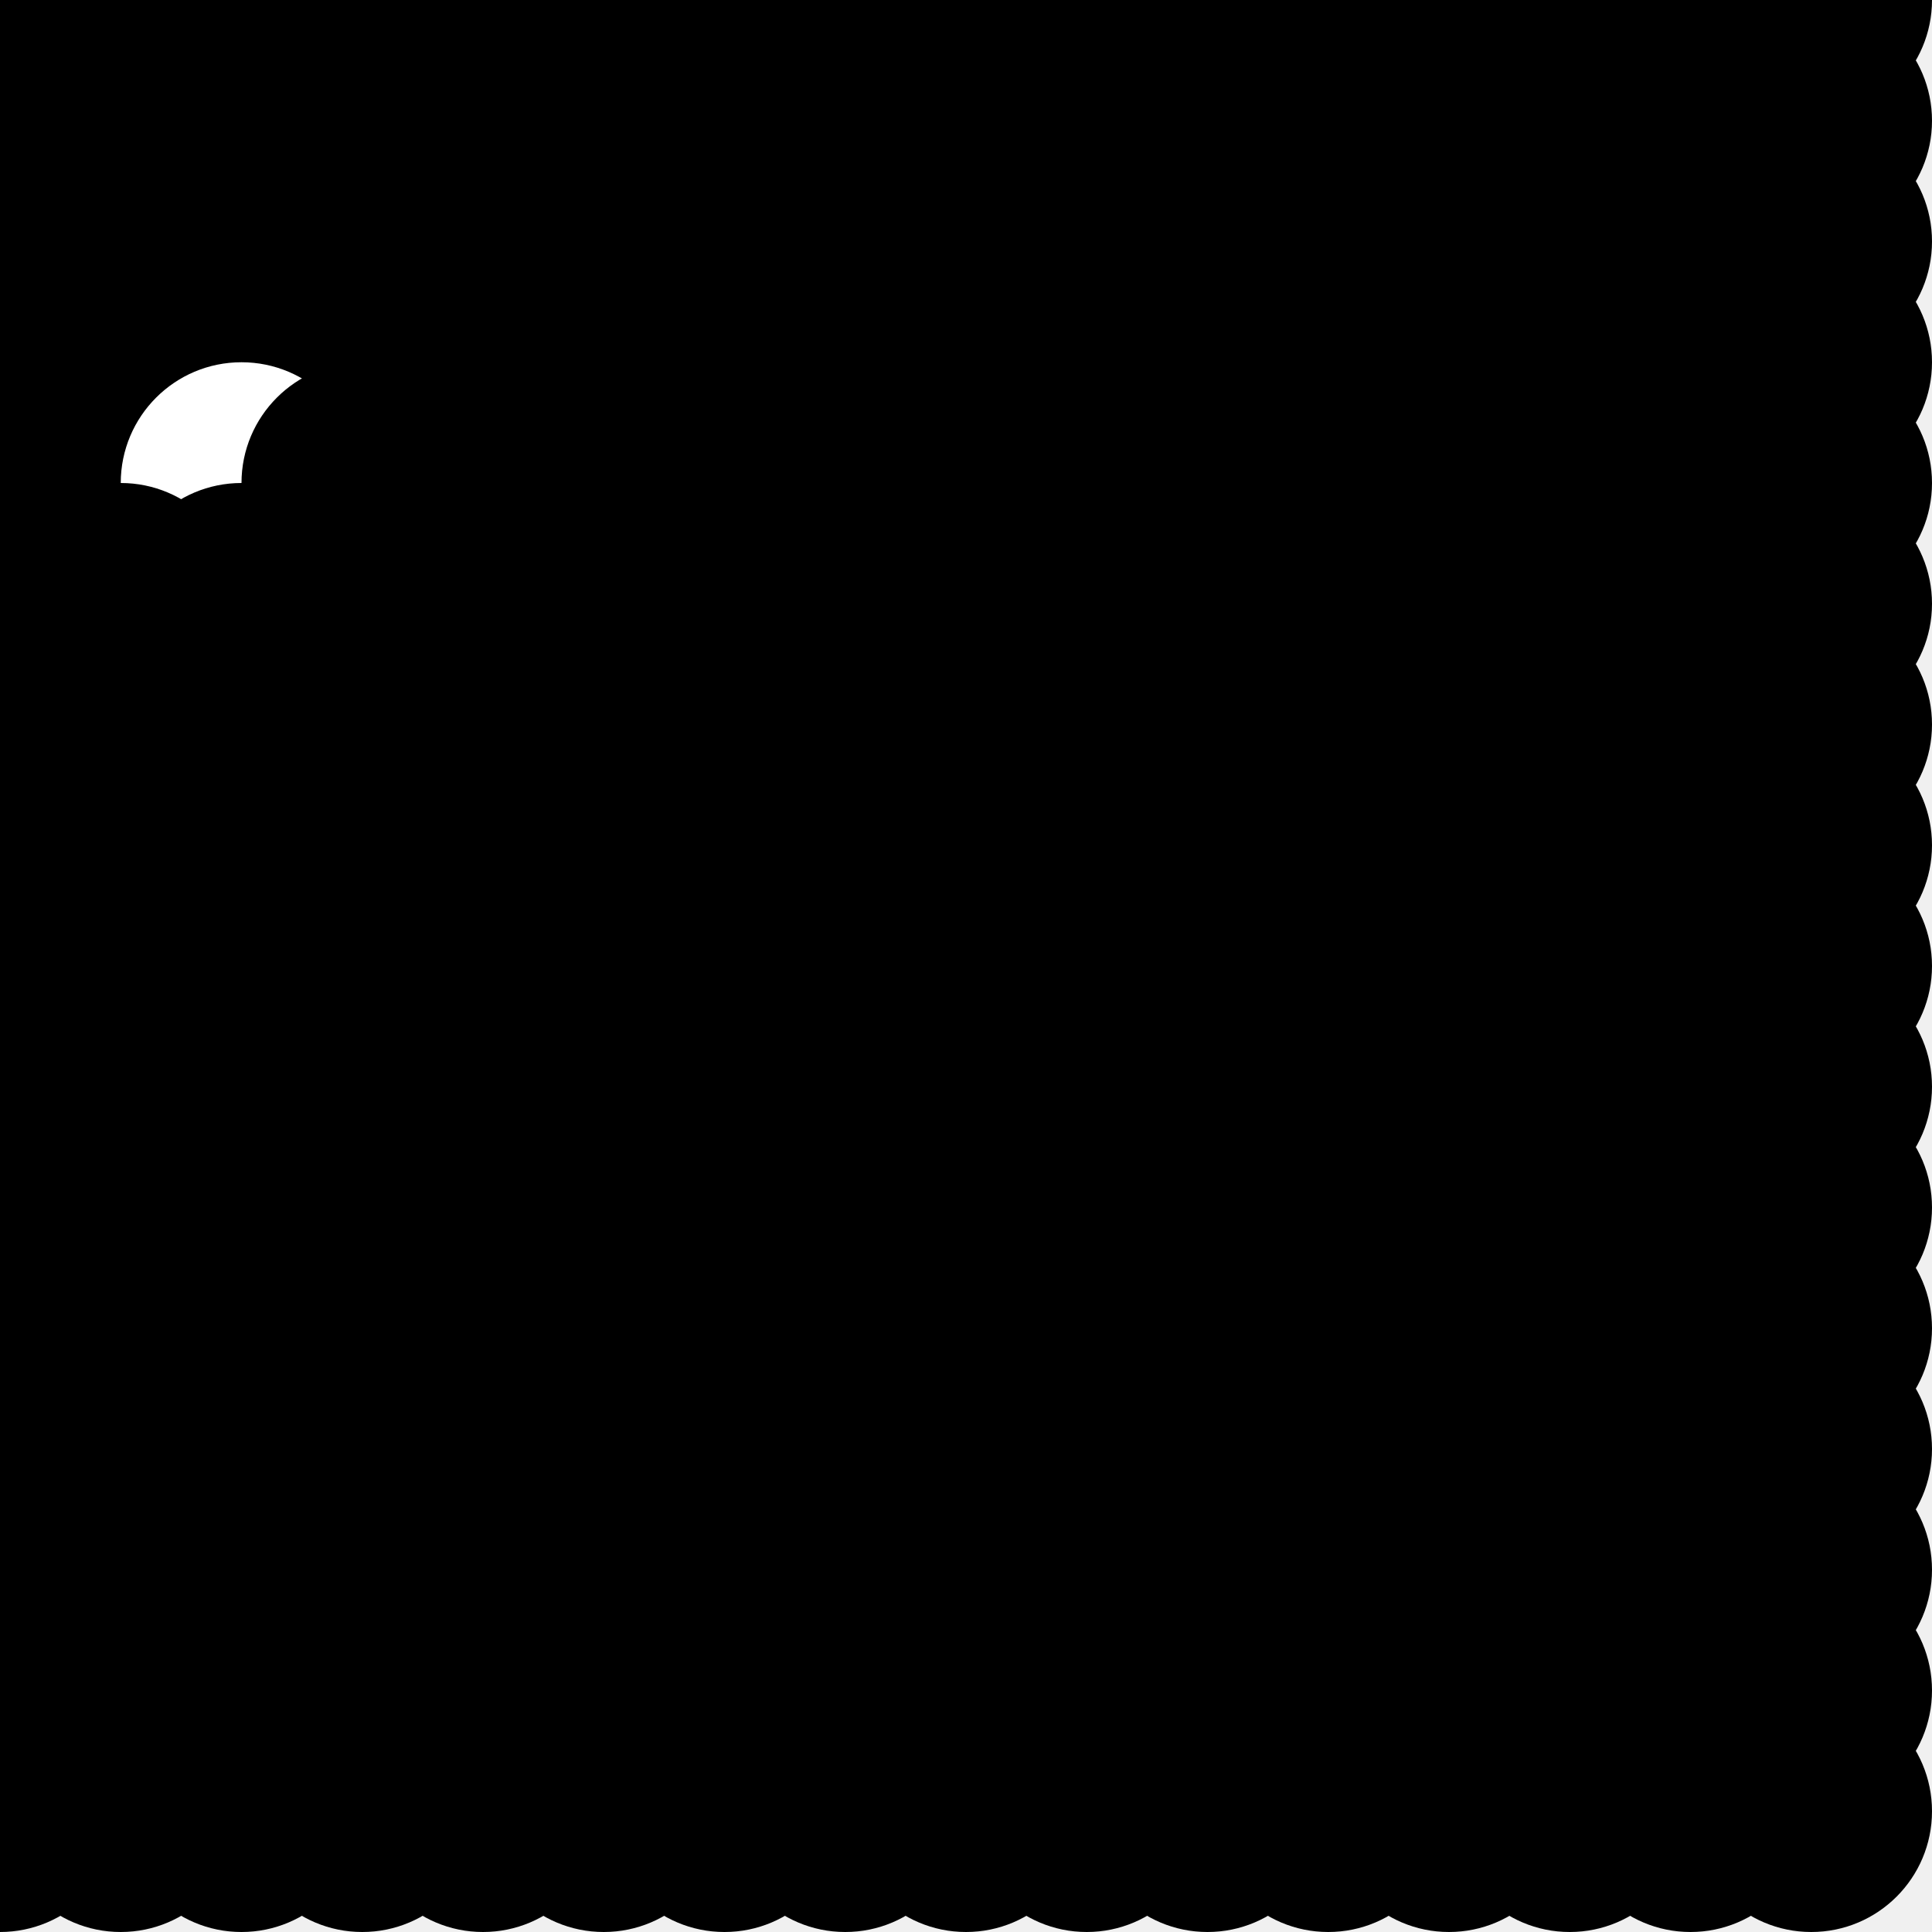
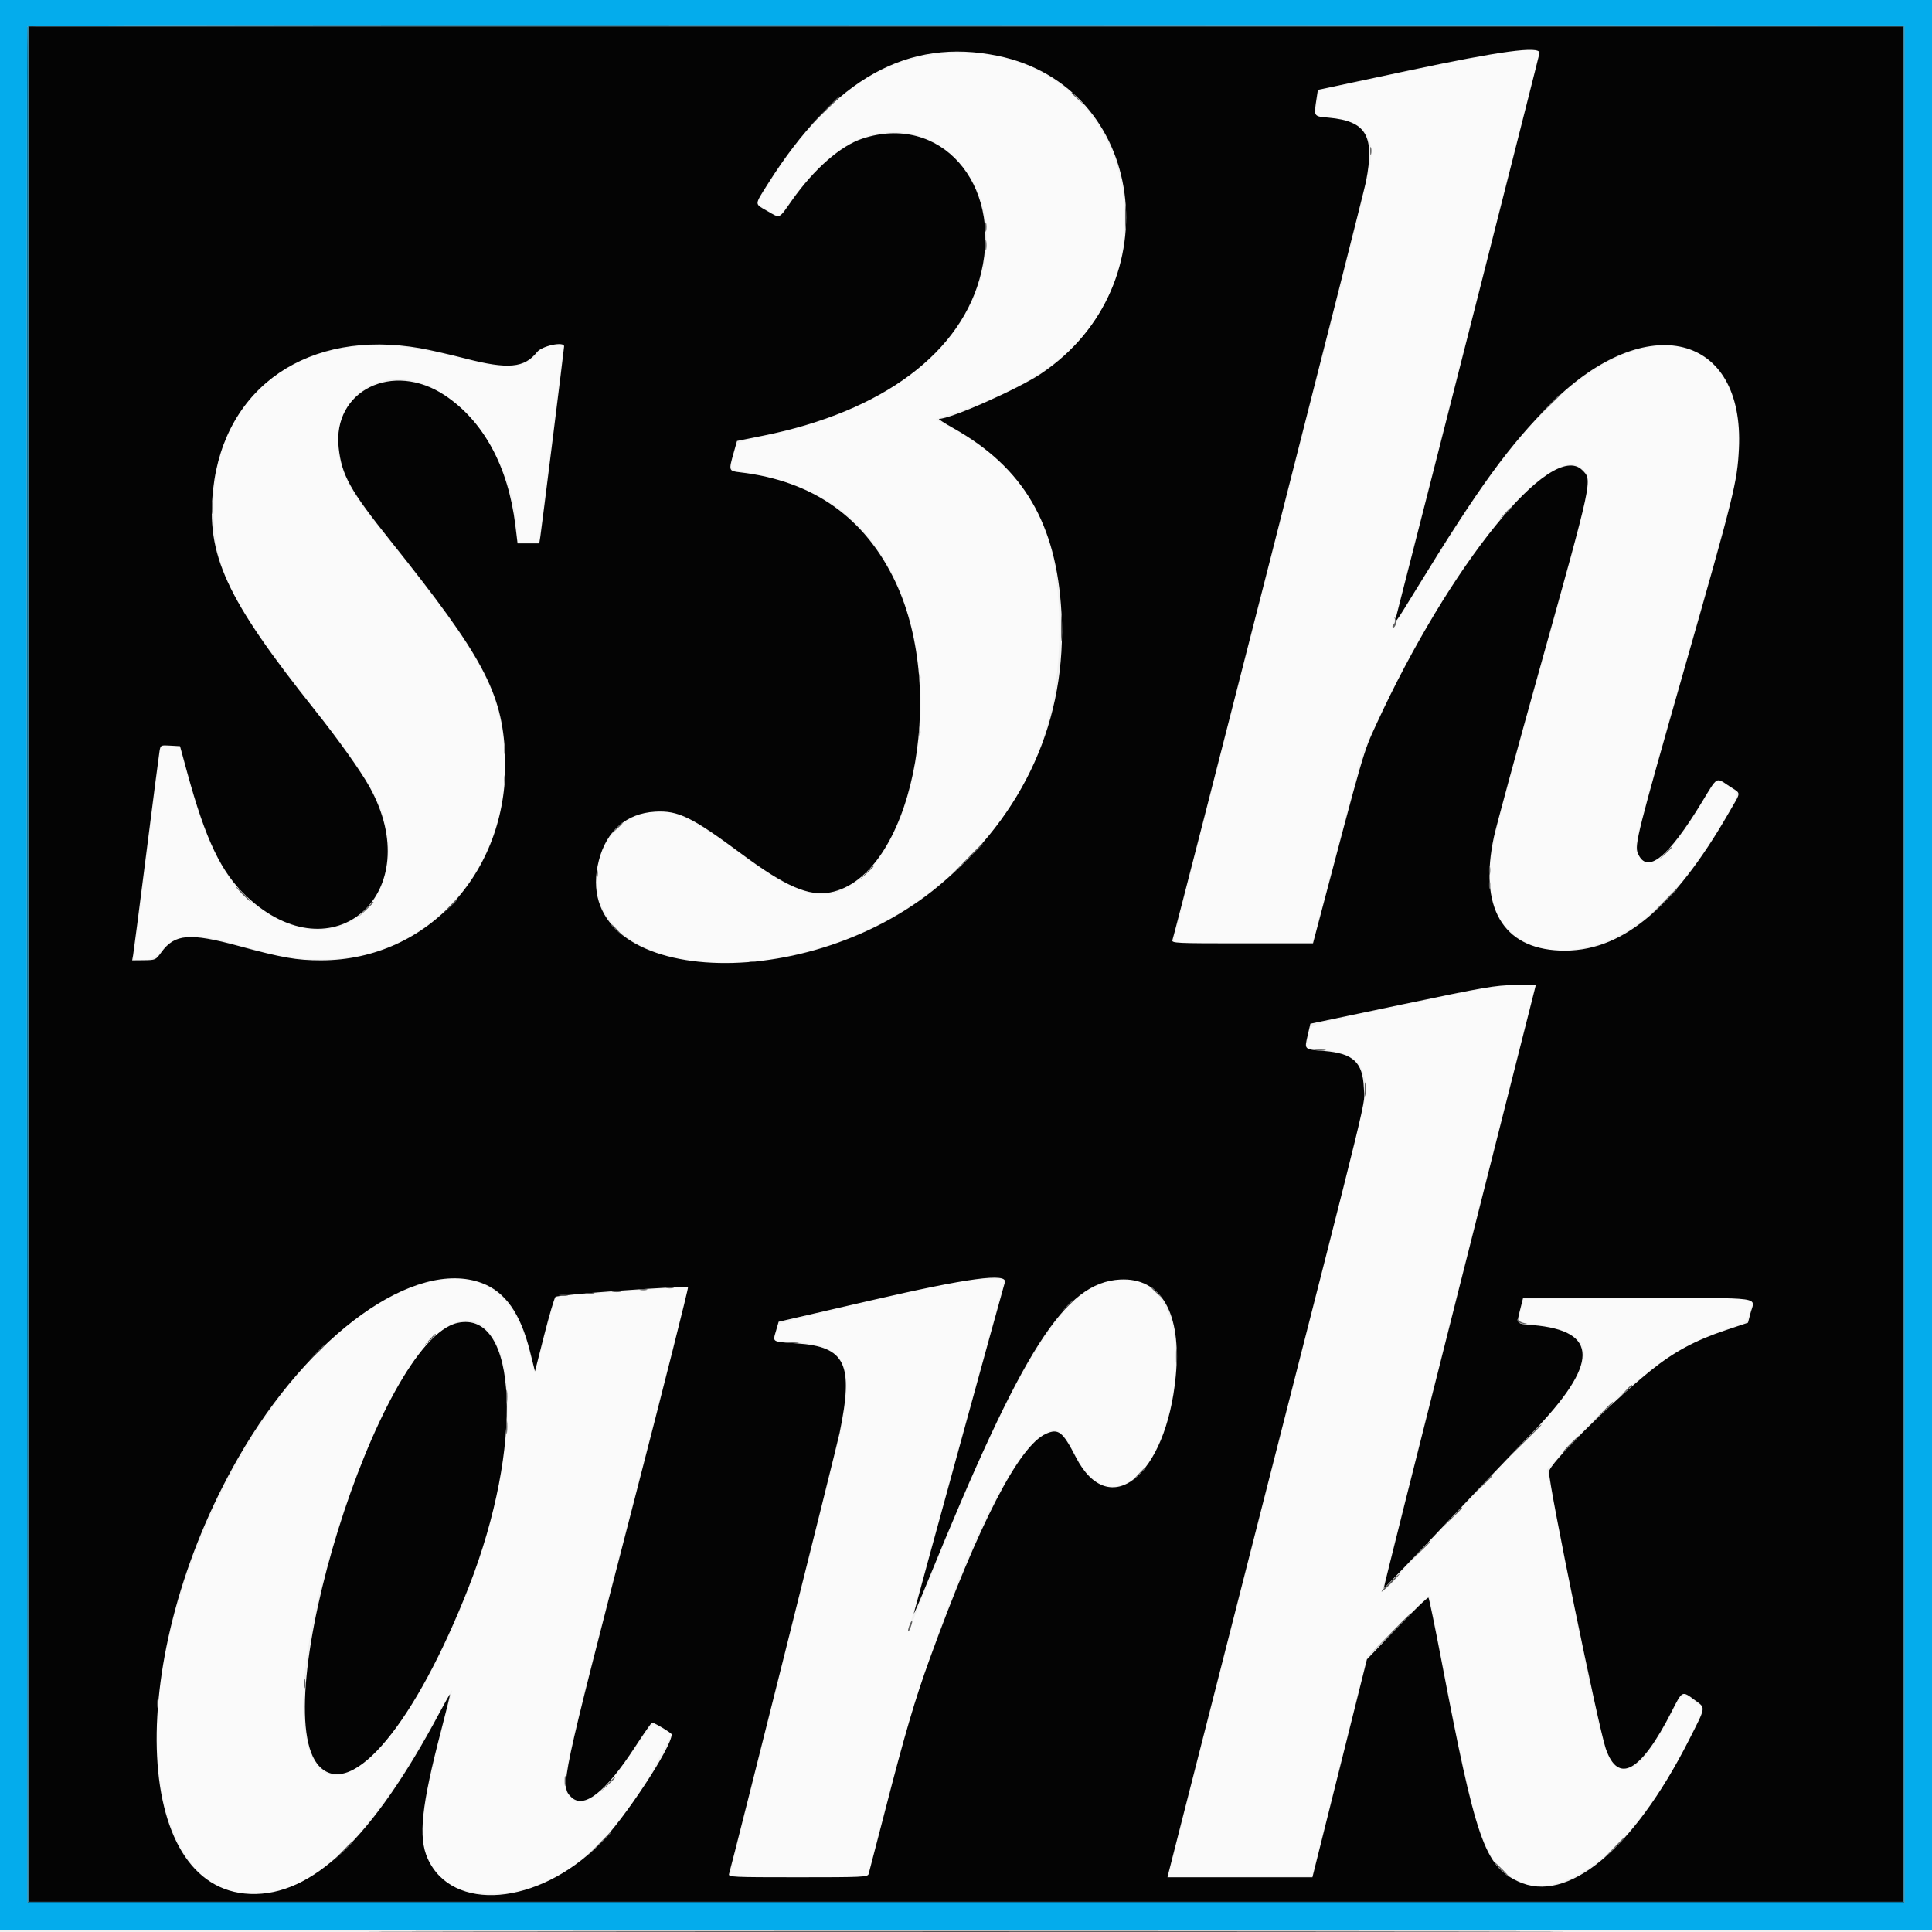
- <svg width="16" height="16">
-   <circle cx="0" cy="0" r="1" fill="srgba(0,56,77,1)" />
-   <circle cx="1" cy="0" r="1" fill="srgba(0,25,34,1)" />
-   <circle cx="2" cy="0" r="1" fill="srgba(1,32,43,1)" />
-   <circle cx="3" cy="0" r="1" fill="srgba(2,32,42,1)" />
-   <circle cx="4" cy="0" r="1" fill="srgba(2,32,42,1)" />
-   <circle cx="5" cy="0" r="1" fill="srgba(0,26,37,1)" />
-   <circle cx="6" cy="0" r="1" fill="srgba(15,44,54,1)" />
-   <circle cx="7" cy="0" r="1" fill="srgba(140,170,180,1)" />
-   <circle cx="8" cy="0" r="1" fill="srgba(121,150,161,1)" />
-   <circle cx="9" cy="0" r="1" fill="srgba(0,25,36,1)" />
-   <circle cx="10" cy="0" r="1" fill="srgba(1,31,42,1)" />
-   <circle cx="11" cy="0" r="1" fill="srgba(104,134,144,1)" />
-   <circle cx="12" cy="0" r="1" fill="srgba(106,135,146,1)" />
-   <circle cx="13" cy="0" r="1" fill="srgba(0,24,35,1)" />
-   <circle cx="14" cy="0" r="1" fill="srgba(2,27,36,1)" />
-   <circle cx="15" cy="0" r="1" fill="srgba(0,56,77,1)" />
-   <circle cx="0" cy="1" r="1" fill="srgba(0,32,44,1)" />
-   <circle cx="1" cy="1" r="1" fill="srgba(1,0,0,1)" />
-   <circle cx="2" cy="1" r="1" fill="srgba(1,1,2,1)" />
-   <circle cx="3" cy="1" r="1" fill="black" />
-   <circle cx="4" cy="1" r="1" fill="srgba(1,1,1,1)" />
-   <circle cx="5" cy="1" r="1" fill="black" />
-   <circle cx="6" cy="1" r="1" fill="srgba(56,52,51,1)" />
-   <circle cx="7" cy="1" r="1" fill="srgba(69,64,62,1)" />
-   <circle cx="8" cy="1" r="1" fill="srgba(241,239,239,1)" />
-   <circle cx="9" cy="1" r="1" fill="srgba(77,76,76,1)" />
-   <circle cx="10" cy="1" r="1" fill="black" />
-   <circle cx="11" cy="1" r="1" fill="srgba(208,206,205,1)" />
-   <circle cx="12" cy="1" r="1" fill="srgba(142,140,140,1)" />
-   <circle cx="13" cy="1" r="1" fill="black" />
-   <circle cx="14" cy="1" r="1" fill="srgba(4,0,0,1)" />
-   <circle cx="15" cy="1" r="1" fill="srgba(0,32,44,1)" />
-   <circle cx="0" cy="2" r="1" fill="srgba(1,34,46,1)" />
-   <circle cx="1" cy="2" r="1" fill="black" />
-   <circle cx="2" cy="2" r="1" fill="srgba(23,24,25,1)" />
-   <circle cx="3" cy="2" r="1" fill="srgba(47,48,49,1)" />
-   <circle cx="4" cy="2" r="1" fill="srgba(18,19,20,1)" />
-   <circle cx="5" cy="2" r="1" fill="srgba(0,1,1,1)" />
-   <circle cx="6" cy="2" r="1" fill="black" />
-   <circle cx="7" cy="2" r="1" fill="srgba(17,17,17,1)" />
-   <circle cx="8" cy="2" r="1" fill="srgba(221,222,222,1)" />
-   <circle cx="9" cy="2" r="1" fill="srgba(48,49,50,1)" />
-   <circle cx="10" cy="2" r="1" fill="black" />
-   <circle cx="11" cy="2" r="1" fill="srgba(231,231,232,1)" />
-   <circle cx="12" cy="2" r="1" fill="srgba(65,65,65,1)" />
-   <circle cx="13" cy="2" r="1" fill="srgba(14,16,17,1)" />
-   <circle cx="14" cy="2" r="1" fill="srgba(11,6,5,1)" />
-   <circle cx="15" cy="2" r="1" fill="srgba(0,31,43,1)" />
-   <circle cx="0" cy="3" r="1" fill="srgba(0,24,35,1)" />
-   <circle cx="1" cy="3" r="1" fill="srgba(36,30,28,1)" />
-   <circle cx="2" cy="3" r="1" fill="srgba(183,184,184,1)" />
-   <circle cx="3" cy="3" r="1" fill="srgba(78,78,78,1)" />
-   <circle cx="4" cy="3" r="1" fill="srgba(129,129,129,1)" />
-   <circle cx="5" cy="3" r="1" fill="black" />
-   <circle cx="6" cy="3" r="1" fill="grey35" />
-   <circle cx="7" cy="3" r="1" fill="grey89" />
-   <circle cx="8" cy="3" r="1" fill="srgba(83,83,83,1)" />
-   <circle cx="9" cy="3" r="1" fill="black" />
-   <circle cx="10" cy="3" r="1" fill="grey25" />
-   <circle cx="11" cy="3" r="1" fill="grey88" />
-   <circle cx="12" cy="3" r="1" fill="grey31" />
-   <circle cx="13" cy="3" r="1" fill="srgba(252,253,253,1)" />
-   <circle cx="14" cy="3" r="1" fill="srgba(93,88,85,1)" />
-   <circle cx="15" cy="3" r="1" fill="srgba(0,13,25,1)" />
-   <circle cx="0" cy="4" r="1" fill="srgba(0,19,31,1)" />
-   <circle cx="1" cy="4" r="1" fill="srgba(54,49,47,1)" />
-   <circle cx="2" cy="4" r="1" fill="white" />
-   <circle cx="3" cy="4" r="1" fill="srgba(67,67,67,1)" />
-   <circle cx="4" cy="4" r="1" fill="srgba(22,22,22,1)" />
-   <circle cx="5" cy="4" r="1" fill="srgba(1,1,1,1)" />
-   <circle cx="6" cy="4" r="1" fill="srgba(29,29,29,1)" />
-   <circle cx="7" cy="4" r="1" fill="grey86" />
-   <circle cx="8" cy="4" r="1" fill="grey68" />
-   <circle cx="9" cy="4" r="1" fill="black" />
-   <circle cx="10" cy="4" r="1" fill="srgba(124,124,124,1)" />
-   <circle cx="11" cy="4" r="1" fill="srgba(225,225,225,1)" />
-   <circle cx="12" cy="4" r="1" fill="srgba(60,60,60,1)" />
-   <circle cx="13" cy="4" r="1" fill="srgba(238,239,240,1)" />
-   <circle cx="14" cy="4" r="1" fill="srgba(73,67,65,1)" />
-   <circle cx="15" cy="4" r="1" fill="srgba(0,16,28,1)" />
-   <circle cx="0" cy="5" r="1" fill="srgba(2,34,45,1)" />
-   <circle cx="1" cy="5" r="1" fill="black" />
-   <circle cx="2" cy="5" r="1" fill="srgba(174,176,176,1)" />
-   <circle cx="3" cy="5" r="1" fill="srgba(236,236,236,1)" />
-   <circle cx="4" cy="5" r="1" fill="srgba(12,12,12,1)" />
-   <circle cx="5" cy="5" r="1" fill="black" />
-   <circle cx="6" cy="5" r="1" fill="black" />
-   <circle cx="7" cy="5" r="1" fill="srgba(114,114,114,1)" />
-   <circle cx="8" cy="5" r="1" fill="grey83" />
-   <circle cx="9" cy="5" r="1" fill="black" />
-   <circle cx="10" cy="5" r="1" fill="grey76" />
-   <circle cx="11" cy="5" r="1" fill="grey63" />
-   <circle cx="12" cy="5" r="1" fill="grey21" />
-   <circle cx="13" cy="5" r="1" fill="srgba(235,236,237,1)" />
-   <circle cx="14" cy="5" r="1" fill="srgba(9,3,1,1)" />
-   <circle cx="15" cy="5" r="1" fill="srgba(0,29,41,1)" />
-   <circle cx="0" cy="6" r="1" fill="srgba(5,37,49,1)" />
-   <circle cx="1" cy="6" r="1" fill="srgba(70,64,62,1)" />
-   <circle cx="2" cy="6" r="1" fill="srgba(15,17,17,1)" />
-   <circle cx="3" cy="6" r="1" fill="grey89" />
-   <circle cx="4" cy="6" r="1" fill="srgba(58,58,58,1)" />
-   <circle cx="5" cy="6" r="1" fill="grey20" />
-   <circle cx="6" cy="6" r="1" fill="black" />
-   <circle cx="7" cy="6" r="1" fill="srgba(142,142,142,1)" />
-   <circle cx="8" cy="6" r="1" fill="grey50" />
-   <circle cx="9" cy="6" r="1" fill="black" />
-   <circle cx="10" cy="6" r="1" fill="srgba(246,246,246,1)" />
-   <circle cx="11" cy="6" r="1" fill="srgba(47,47,47,1)" />
-   <circle cx="12" cy="6" r="1" fill="srgba(134,134,134,1)" />
-   <circle cx="13" cy="6" r="1" fill="srgba(212,213,213,1)" />
-   <circle cx="14" cy="6" r="1" fill="srgba(9,4,2,1)" />
-   <circle cx="15" cy="6" r="1" fill="srgba(0,30,42,1)" />
-   <circle cx="0" cy="7" r="1" fill="srgba(3,35,47,1)" />
-   <circle cx="1" cy="7" r="1" fill="srgba(148,142,140,1)" />
-   <circle cx="2" cy="7" r="1" fill="srgba(81,82,83,1)" />
-   <circle cx="3" cy="7" r="1" fill="grey46" />
-   <circle cx="4" cy="7" r="1" fill="srgba(17,17,17,1)" />
-   <circle cx="5" cy="7" r="1" fill="srgba(210,210,210,1)" />
-   <circle cx="6" cy="7" r="1" fill="srgba(162,162,162,1)" />
-   <circle cx="7" cy="7" r="1" fill="grey40" />
-   <circle cx="8" cy="7" r="1" fill="black" />
-   <circle cx="9" cy="7" r="1" fill="grey18" />
-   <circle cx="10" cy="7" r="1" fill="grey76" />
-   <circle cx="11" cy="7" r="1" fill="black" />
-   <circle cx="12" cy="7" r="1" fill="srgba(136,136,136,1)" />
-   <circle cx="13" cy="7" r="1" fill="srgba(165,166,166,1)" />
-   <circle cx="14" cy="7" r="1" fill="srgba(2,0,0,1)" />
-   <circle cx="15" cy="7" r="1" fill="srgba(0,31,43,1)" />
-   <circle cx="0" cy="8" r="1" fill="srgba(1,33,45,1)" />
-   <circle cx="1" cy="8" r="1" fill="srgba(4,0,0,1)" />
-   <circle cx="2" cy="8" r="1" fill="srgba(24,25,25,1)" />
-   <circle cx="3" cy="8" r="1" fill="srgba(7,7,7,1)" />
-   <circle cx="4" cy="8" r="1" fill="black" />
-   <circle cx="5" cy="8" r="1" fill="srgba(7,7,7,1)" />
-   <circle cx="6" cy="8" r="1" fill="grey8" />
-   <circle cx="7" cy="8" r="1" fill="srgba(2,2,2,1)" />
-   <circle cx="8" cy="8" r="1" fill="srgba(2,2,2,1)" />
-   <circle cx="9" cy="8" r="1" fill="grey1" />
-   <circle cx="10" cy="8" r="1" fill="srgba(1,1,1,1)" />
-   <circle cx="11" cy="8" r="1" fill="grey61" />
-   <circle cx="12" cy="8" r="1" fill="grey50" />
-   <circle cx="13" cy="8" r="1" fill="black" />
-   <circle cx="14" cy="8" r="1" fill="srgba(3,0,0,1)" />
-   <circle cx="15" cy="8" r="1" fill="srgba(0,32,44,1)" />
-   <circle cx="0" cy="9" r="1" fill="srgba(0,32,44,1)" />
-   <circle cx="1" cy="9" r="1" fill="srgba(1,0,0,1)" />
-   <circle cx="2" cy="9" r="1" fill="srgba(0,1,2,1)" />
-   <circle cx="3" cy="9" r="1" fill="black" />
-   <circle cx="4" cy="9" r="1" fill="black" />
-   <circle cx="5" cy="9" r="1" fill="black" />
-   <circle cx="6" cy="9" r="1" fill="black" />
-   <circle cx="7" cy="9" r="1" fill="black" />
-   <circle cx="8" cy="9" r="1" fill="srgba(1,1,1,1)" />
-   <circle cx="9" cy="9" r="1" fill="srgba(1,1,1,1)" />
-   <circle cx="10" cy="9" r="1" fill="black" />
-   <circle cx="11" cy="9" r="1" fill="srgba(216,216,216,1)" />
-   <circle cx="12" cy="9" r="1" fill="grey44" />
-   <circle cx="13" cy="9" r="1" fill="black" />
-   <circle cx="14" cy="9" r="1" fill="srgba(4,0,0,1)" />
-   <circle cx="15" cy="9" r="1" fill="srgba(0,32,44,1)" />
-   <circle cx="0" cy="10" r="1" fill="srgba(0,33,44,1)" />
-   <circle cx="1" cy="10" r="1" fill="black" />
-   <circle cx="2" cy="10" r="1" fill="srgba(8,9,10,1)" />
-   <circle cx="3" cy="10" r="1" fill="grey30" />
-   <circle cx="4" cy="10" r="1" fill="srgba(62,62,62,1)" />
-   <circle cx="5" cy="10" r="1" fill="grey21" />
-   <circle cx="6" cy="10" r="1" fill="srgba(16,16,16,1)" />
-   <circle cx="7" cy="10" r="1" fill="srgba(80,80,80,1)" />
-   <circle cx="8" cy="10" r="1" fill="srgba(57,57,57,1)" />
-   <circle cx="9" cy="10" r="1" fill="srgba(53,53,53,1)" />
-   <circle cx="10" cy="10" r="1" fill="grey9" />
-   <circle cx="11" cy="10" r="1" fill="srgba(236,236,236,1)" />
-   <circle cx="12" cy="10" r="1" fill="grey23" />
-   <circle cx="13" cy="10" r="1" fill="srgba(70,72,72,1)" />
-   <circle cx="14" cy="10" r="1" fill="srgba(29,23,21,1)" />
-   <circle cx="15" cy="10" r="1" fill="srgba(0,27,39,1)" />
-   <circle cx="0" cy="11" r="1" fill="srgba(2,34,46,1)" />
-   <circle cx="1" cy="11" r="1" fill="black" />
-   <circle cx="2" cy="11" r="1" fill="srgba(164,165,165,1)" />
-   <circle cx="3" cy="11" r="1" fill="srgba(103,103,103,1)" />
-   <circle cx="4" cy="11" r="1" fill="grey80" />
-   <circle cx="5" cy="11" r="1" fill="grey53" />
-   <circle cx="6" cy="11" r="1" fill="grey9" />
-   <circle cx="7" cy="11" r="1" fill="srgba(230,230,230,1)" />
-   <circle cx="8" cy="11" r="1" fill="srgba(197,197,197,1)" />
-   <circle cx="9" cy="11" r="1" fill="grey64" />
-   <circle cx="10" cy="11" r="1" fill="srgba(75,75,75,1)" />
-   <circle cx="11" cy="11" r="1" fill="grey84" />
-   <circle cx="12" cy="11" r="1" fill="grey18" />
-   <circle cx="13" cy="11" r="1" fill="srgba(133,134,134,1)" />
-   <circle cx="14" cy="11" r="1" fill="srgba(11,5,3,1)" />
-   <circle cx="15" cy="11" r="1" fill="srgba(0,30,42,1)" />
-   <circle cx="0" cy="12" r="1" fill="srgba(0,17,28,1)" />
-   <circle cx="1" cy="12" r="1" fill="srgba(72,66,64,1)" />
-   <circle cx="2" cy="12" r="1" fill="srgba(218,219,219,1)" />
-   <circle cx="3" cy="12" r="1" fill="srgba(6,6,6,1)" />
-   <circle cx="4" cy="12" r="1" fill="grey90" />
-   <circle cx="5" cy="12" r="1" fill="srgba(58,58,58,1)" />
-   <circle cx="6" cy="12" r="1" fill="grey17" />
-   <circle cx="7" cy="12" r="1" fill="grey92" />
-   <circle cx="8" cy="12" r="1" fill="srgba(65,65,65,1)" />
-   <circle cx="9" cy="12" r="1" fill="srgba(6,6,6,1)" />
-   <circle cx="10" cy="12" r="1" fill="grey58" />
-   <circle cx="11" cy="12" r="1" fill="srgba(206,206,206,1)" />
-   <circle cx="12" cy="12" r="1" fill="grey61" />
-   <circle cx="13" cy="12" r="1" fill="srgba(17,18,18,1)" />
-   <circle cx="14" cy="12" r="1" fill="black" />
-   <circle cx="15" cy="12" r="1" fill="srgba(1,33,45,1)" />
-   <circle cx="0" cy="13" r="1" fill="srgba(0,11,23,1)" />
-   <circle cx="1" cy="13" r="1" fill="srgba(165,160,159,1)" />
-   <circle cx="2" cy="13" r="1" fill="srgba(147,149,150,1)" />
-   <circle cx="3" cy="13" r="1" fill="srgba(59,60,60,1)" />
-   <circle cx="4" cy="13" r="1" fill="srgba(243,244,244,1)" />
-   <circle cx="5" cy="13" r="1" fill="black" />
-   <circle cx="6" cy="13" r="1" fill="srgba(122,123,123,1)" />
-   <circle cx="7" cy="13" r="1" fill="srgba(209,210,210,1)" />
-   <circle cx="8" cy="13" r="1" fill="black" />
-   <circle cx="9" cy="13" r="1" fill="black" />
-   <circle cx="10" cy="13" r="1" fill="srgba(203,204,204,1)" />
-   <circle cx="11" cy="13" r="1" fill="srgba(183,184,184,1)" />
-   <circle cx="12" cy="13" r="1" fill="grey89" />
-   <circle cx="13" cy="13" r="1" fill="srgba(38,39,40,1)" />
-   <circle cx="14" cy="13" r="1" fill="black" />
-   <circle cx="15" cy="13" r="1" fill="srgba(1,34,46,1)" />
-   <circle cx="0" cy="14" r="1" fill="srgba(0,14,25,1)" />
-   <circle cx="1" cy="14" r="1" fill="srgba(184,178,176,1)" />
-   <circle cx="2" cy="14" r="1" fill="srgba(186,184,184,1)" />
-   <circle cx="3" cy="14" r="1" fill="srgba(163,159,158,1)" />
-   <circle cx="4" cy="14" r="1" fill="srgba(224,222,222,1)" />
-   <circle cx="5" cy="14" r="1" fill="srgba(15,11,9,1)" />
-   <circle cx="6" cy="14" r="1" fill="srgba(195,194,193,1)" />
-   <circle cx="7" cy="14" r="1" fill="srgba(134,132,131,1)" />
-   <circle cx="8" cy="14" r="1" fill="black" />
-   <circle cx="9" cy="14" r="1" fill="srgba(40,37,36,1)" />
-   <circle cx="10" cy="14" r="1" fill="srgba(244,243,242,1)" />
-   <circle cx="11" cy="14" r="1" fill="srgba(45,43,42,1)" />
-   <circle cx="12" cy="14" r="1" fill="srgba(218,217,216,1)" />
-   <circle cx="13" cy="14" r="1" fill="srgba(149,146,145,1)" />
-   <circle cx="14" cy="14" r="1" fill="black" />
-   <circle cx="15" cy="14" r="1" fill="srgba(0,32,43,1)" />
-   <circle cx="0" cy="15" r="1" fill="srgba(0,44,66,1)" />
-   <circle cx="1" cy="15" r="1" fill="srgba(91,120,130,1)" />
-   <circle cx="2" cy="15" r="1" fill="srgba(150,184,197,1)" />
-   <circle cx="3" cy="15" r="1" fill="srgba(91,123,135,1)" />
-   <circle cx="4" cy="15" r="1" fill="srgba(157,190,202,1)" />
-   <circle cx="5" cy="15" r="1" fill="srgba(11,44,56,1)" />
-   <circle cx="6" cy="15" r="1" fill="srgba(134,167,179,1)" />
-   <circle cx="7" cy="15" r="1" fill="srgba(48,78,90,1)" />
-   <circle cx="8" cy="15" r="1" fill="srgba(0,15,27,1)" />
-   <circle cx="9" cy="15" r="1" fill="srgba(47,81,93,1)" />
-   <circle cx="10" cy="15" r="1" fill="srgba(142,175,187,1)" />
-   <circle cx="11" cy="15" r="1" fill="srgba(0,25,37,1)" />
-   <circle cx="12" cy="15" r="1" fill="srgba(116,148,160,1)" />
-   <circle cx="13" cy="15" r="1" fill="srgba(82,115,128,1)" />
-   <circle cx="14" cy="15" r="1" fill="srgba(0,16,27,1)" />
-   <circle cx="15" cy="15" r="1" fill="srgba(2,61,83,1)" />
+ <svg xmlns="http://www.w3.org/2000/svg" id="svg" version="1.1" width="400" height="400" viewBox="0, 0, 400,400">
+   <g id="svgg">
+     <path id="path0" d="M292.188 14.674 C 281.768 16.905,273.212 18.734,273.176 18.740 C 273.090 18.753,272.764 20.458,272.457 22.501 L 272.216 24.104 275.306 24.316 C 279.872 24.628,282.821 26.427,283.617 29.385 C 284.538 32.805,285.239 29.853,262.145 119.813 C 251.598 160.895,242.969 194.689,242.969 194.910 C 242.969 195.179,247.737 195.312,257.324 195.311 L 271.680 195.310 276.897 175.487 L 282.115 155.664 285.506 148.438 C 300.533 116.416,320.740 91.596,327.472 96.892 C 329.970 98.857,329.841 99.493,319.286 137.279 C 308.231 176.853,307.968 178.018,308.671 184.336 C 310.028 196.517,323.682 200.569,336.840 192.695 C 343.786 188.539,350.756 180.436,357.574 168.590 C 360.118 164.170,360.118 164.196,357.459 162.560 L 355.478 161.341 354.929 162.214 C 354.627 162.693,353.362 164.756,352.117 166.797 C 345.776 177.198,341.860 180.510,339.481 177.486 C 337.912 175.492,337.612 176.770,349.171 136.276 C 354.116 118.952,358.552 102.780,359.029 100.338 C 364.977 69.862,342.295 61.481,319.304 85.661 C 311.089 94.300,306.175 101.321,289.533 128.195 C 288.825 129.338,288.334 129.922,288.441 129.492 C 289.575 124.962,318.448 11.738,318.599 11.230 C 319.127 9.456,312.566 10.311,292.188 14.674 M191.756 11.545 C 179.332 13.795,168.907 22.406,158.708 38.842 L 156.674 42.120 157.536 42.666 C 158.010 42.966,159.030 43.594,159.802 44.061 L 161.206 44.910 164.283 40.775 C 171.182 31.498,177.606 27.370,185.172 27.350 C 195.671 27.322,204.269 36.983,204.287 48.828 C 204.317 68.500,186.840 84.388,158.743 90.231 C 152.058 91.621,152.630 91.266,151.834 94.520 C 151.094 97.545,150.741 97.140,154.722 97.835 C 169.687 100.444,178.827 106.921,185.062 119.336 C 195.808 140.732,190.289 176.289,175.028 183.981 C 169.752 186.640,164.233 184.926,154.297 177.543 C 144.493 170.259,140.262 167.969,136.604 167.969 C 131.197 167.969,125.905 171.960,124.387 177.185 C 117.085 202.302,162.286 207.543,191.984 185.023 C 210.450 171.020,219.336 153.234,219.336 130.273 C 219.336 109.146,212.834 97.205,196.508 88.346 L 193.721 86.834 198.520 85.161 C 222.140 76.929,232.813 64.451,232.813 45.066 C 232.813 22.676,214.202 7.482,191.756 11.545 M72.450 71.891 C 54.721 74.210,43.550 87.981,44.263 106.641 C 44.729 118.851,47.830 124.649,66.930 149.023 C 71.862 155.318,75.861 161.111,77.451 164.268 C 86.397 182.024,73.895 198.451,57.568 190.392 C 47.809 185.574,42.989 177.300,37.506 155.957 L 37.079 154.297 35.141 154.297 C 33.724 154.297,33.203 154.447,33.203 154.853 C 33.203 155.160,31.973 164.979,30.469 176.675 C 28.965 188.371,27.734 198.140,27.734 198.384 C 27.734 199.793,31.873 198.846,33.148 197.144 C 36.070 193.244,39.844 192.879,49.219 195.591 C 57.941 198.114,60.859 198.624,66.602 198.629 C 89.402 198.648,106.574 178.440,104.295 154.273 C 103.174 142.385,99.057 135.020,80.727 112.109 C 74.363 104.155,72.132 100.846,71.038 97.747 C 66.947 86.146,74.705 76.353,85.938 78.940 C 96.823 81.447,107.031 96.863,107.031 110.793 L 107.031 112.500 109.284 112.500 L 111.536 112.500 114.090 91.992 L 116.644 71.484 114.584 71.484 C 112.732 71.484,112.433 71.607,111.633 72.694 C 108.903 76.403,105.277 76.753,95.612 74.238 C 85.675 71.653,79.252 71.002,72.450 71.891 M290.987 207.989 C 269.403 212.526,271.266 211.940,270.912 214.303 C 270.763 215.300,270.558 216.330,270.457 216.592 C 270.326 216.934,271.228 217.136,273.652 217.307 C 280.941 217.822,283.552 221.018,282.512 228.155 C 282.258 229.895,273.246 265.800,262.484 307.944 C 251.723 350.089,242.682 385.495,242.393 386.626 L 241.869 388.681 256.751 388.579 L 271.632 388.477 277.286 365.820 L 282.939 343.164 289.413 336.602 C 292.973 332.994,295.928 330.181,295.980 330.352 C 296.032 330.524,297.659 338.864,299.596 348.886 C 305.779 380.874,307.617 385.947,314.250 389.343 C 324.669 394.676,340.951 380.063,351.719 355.714 L 352.647 353.617 350.748 352.199 C 348.227 350.317,348.408 350.217,346.071 354.785 C 341.199 364.306,337.980 367.483,334.847 365.862 C 332.259 364.524,331.115 360.075,324.207 324.484 L 320.278 304.242 323.377 300.852 C 336.761 286.211,346.733 278.678,357.358 275.182 C 362.156 273.603,361.692 274.068,362.717 269.821 L 362.977 268.744 339.229 268.845 L 315.481 268.945 314.974 270.898 C 314.233 273.758,314.226 273.746,316.699 274.033 C 332.123 275.826,331.755 281.774,315.154 299.056 C 311.009 303.371,302.796 312.026,296.903 318.290 C 291.010 324.554,286.149 329.636,286.101 329.585 C 286.033 329.513,313.710 220.015,317.104 206.934 L 317.889 203.906 313.925 203.954 C 310.507 203.994,307.349 204.550,290.987 207.989 M89.873 265.244 C 68.010 269.844,44.650 300.774,35.376 337.400 C 28.468 364.683,34.390 388.750,48.750 391.754 C 61.678 394.459,74.213 383.986,88.671 358.398 C 93.239 350.315,93.807 349.367,93.590 350.195 C 86.353 377.783,86.017 382.073,90.639 387.908 C 94.742 393.089,105.223 393.515,114.436 388.876 C 122.343 384.894,130.093 376.096,136.684 363.618 L 139.085 359.072 137.381 358.073 C 136.444 357.524,135.500 357.021,135.283 356.955 C 135.066 356.890,133.100 359.511,130.913 362.781 C 124.936 371.716,120.583 374.853,117.992 372.095 C 115.809 369.771,115.984 368.956,131.389 309.582 C 137.520 285.955,142.487 266.575,142.427 266.515 C 142.367 266.455,136.282 266.846,128.906 267.383 C 121.529 267.920,115.371 268.359,115.221 268.359 C 115.072 268.359,114.011 271.990,112.866 276.427 C 111.720 280.865,110.732 284.336,110.671 284.142 C 110.609 283.948,110.120 282.031,109.582 279.883 C 106.616 268.020,100.008 263.112,89.873 265.244 M180.734 269.317 C 170.246 271.742,161.525 273.881,161.355 274.070 C 161.185 274.259,160.871 275.136,160.657 276.018 L 160.268 277.621 164.594 277.869 C 174.866 278.457,176.940 282.310,174.194 295.703 C 173.732 297.959,168.362 319.607,162.263 343.811 C 156.163 368.014,151.172 388.009,151.172 388.244 C 151.172 388.546,155.351 388.672,165.381 388.672 L 179.590 388.672 181.811 379.785 C 192.217 338.144,206.419 303.562,215.739 297.168 C 218.727 295.119,219.995 295.884,222.788 301.421 C 229.041 313.821,239.622 307.196,242.763 288.914 C 245.825 271.098,238.341 260.701,226.595 266.450 C 217.624 270.841,207.593 288.900,191.203 330.171 C 189.519 334.411,188.100 337.839,188.050 337.788 C 188.000 337.737,192.346 321.787,197.708 302.344 C 203.070 282.900,207.559 266.509,207.684 265.918 L 207.910 264.844 203.857 264.875 C 200.138 264.904,198.237 265.269,180.734 269.317 M99.931 274.494 C 110.745 282.512,103.818 322.196,86.600 350.864 C 67.470 382.716,55.669 366.261,67.567 324.327 C 77.472 289.419,91.315 268.105,99.931 274.494 " stroke="none" fill="#fafafa" fill-rule="evenodd" />
+     <path id="path1" d="M0.000 199.805 L 0.000 399.609 200.000 399.609 L 400.000 399.609 400.000 199.805 L 400.000 0.000 200.000 0.000 L 0.000 0.000 0.000 199.805 M394.336 199.609 L 394.336 393.945 200.000 393.945 L 5.664 393.945 5.564 200.000 C 5.509 93.330,5.548 5.835,5.650 5.566 C 5.798 5.176,44.890 5.097,200.086 5.175 L 394.336 5.273 394.336 199.609 " stroke="none" fill="#04acec" fill-rule="evenodd" />
+     <path id="path2" d="M5.859 199.609 L 5.859 393.750 200.000 393.750 L 394.141 393.750 394.141 199.609 L 394.141 5.469 200.000 5.469 L 5.859 5.469 5.859 199.609 M318.750 10.943 C 318.750 11.230,295.991 100.723,289.259 126.911 C 288.575 129.571,288.581 129.562,293.170 122.070 C 306.257 100.703,312.472 92.160,321.305 83.398 C 340.883 63.977,361.217 68.991,360.023 92.945 C 359.681 99.807,359.055 102.335,348.897 137.891 C 339.010 172.497,338.392 174.943,339.098 176.648 C 340.959 181.141,345.338 177.641,352.385 166.028 C 355.647 160.651,355.223 160.898,358.014 162.751 C 360.579 164.454,360.588 163.676,357.956 168.248 C 346.369 188.381,335.426 197.302,322.931 196.803 C 311.092 196.330,306.170 187.818,309.304 173.242 C 309.766 171.094,314.000 155.537,318.713 138.672 C 329.849 98.822,329.712 99.457,327.602 97.347 C 321.222 90.966,300.100 117.033,284.937 150.000 C 282.213 155.924,282.617 154.529,272.232 193.848 L 271.845 195.312 257.185 195.312 C 243.404 195.312,242.538 195.272,242.736 194.629 C 243.822 191.105,282.227 40.610,282.814 37.578 C 284.653 28.086,282.896 25.078,275.098 24.365 C 271.919 24.075,271.999 24.202,272.588 20.338 L 272.852 18.607 291.602 14.611 C 310.557 10.571,318.750 9.464,318.750 10.943 M206.559 11.555 C 237.271 17.850,242.873 59.076,215.506 77.381 C 210.745 80.566,196.866 86.715,194.430 86.720 C 194.163 86.720,195.479 87.581,197.353 88.632 C 211.911 96.798,218.742 108.435,219.761 126.803 C 220.984 148.863,212.142 168.569,194.365 183.398 C 165.828 207.203,117.462 203.588,123.989 178.138 C 125.562 172.003,129.703 168.404,135.593 168.052 C 140.419 167.764,143.194 169.117,153.562 176.814 C 162.593 183.518,167.413 185.612,171.868 184.767 C 188.497 181.613,196.435 143.845,185.383 120.474 C 179.080 107.148,168.335 99.566,153.237 97.791 C 150.852 97.511,150.840 97.475,151.880 93.793 L 152.586 91.298 158.031 90.199 C 182.841 85.191,199.236 72.912,203.157 56.402 C 207.545 37.928,194.599 23.369,178.531 28.706 C 173.994 30.213,168.549 34.989,163.968 41.479 C 161.158 45.461,161.611 45.268,158.824 43.668 C 156.161 42.138,156.147 42.557,159.007 38.018 C 172.722 16.248,187.995 7.749,206.559 11.555 M86.961 72.089 C 88.869 72.422,93.121 73.389,96.410 74.238 C 105.189 76.504,108.544 76.198,111.181 72.893 C 112.215 71.597,116.797 70.629,116.797 71.707 C 116.797 72.101,112.120 109.516,111.881 111.035 L 111.650 112.500 109.403 112.500 L 107.156 112.500 106.690 108.705 C 105.198 96.560,100.086 87.158,92.086 81.847 C 81.307 74.690,68.799 80.881,70.123 92.718 C 70.761 98.419,72.461 101.473,80.808 111.914 C 100.015 135.941,103.968 143.319,104.571 156.273 C 105.672 179.940,88.755 198.828,66.457 198.828 C 61.440 198.828,58.419 198.301,49.418 195.856 C 39.261 193.097,36.169 193.350,33.399 197.166 C 32.246 198.753,32.186 198.781,29.795 198.804 L 27.363 198.828 27.559 197.754 C 27.666 197.163,28.890 187.715,30.278 176.758 C 31.667 165.801,32.902 156.256,33.024 155.547 C 33.245 154.264,33.256 154.258,35.261 154.375 L 37.275 154.492 38.769 159.955 C 42.590 173.934,45.799 180.635,51.027 185.557 C 69.002 202.480,88.754 184.813,76.450 162.819 C 74.618 159.543,70.048 153.126,65.328 147.198 C 46.774 123.903,42.620 114.893,44.133 101.237 C 46.487 79.988,63.980 68.082,86.961 72.089 M317.720 204.980 C 317.575 205.571,310.467 233.652,301.924 267.382 C 293.381 301.111,286.442 328.759,286.504 328.822 C 286.566 328.884,292.216 322.996,299.059 315.737 C 305.903 308.478,314.059 299.902,317.185 296.680 C 331.108 282.325,331.140 275.515,317.291 274.344 C 313.857 274.054,313.962 274.183,314.721 271.170 L 315.331 268.750 339.111 268.750 C 365.955 268.750,363.325 268.384,362.391 271.986 L 361.906 273.855 357.286 275.403 C 350.953 277.525,346.564 279.890,341.763 283.766 C 333.200 290.680,320.703 303.112,320.703 304.716 C 320.703 307.720,330.929 357.574,332.454 362.008 C 335.035 369.508,339.705 366.892,346.090 354.371 C 348.347 349.945,348.207 350.012,350.962 352.039 C 353.184 353.674,353.255 353.223,349.660 360.301 C 338.097 383.062,324.435 394.336,314.258 389.514 C 307.350 386.241,305.537 381.000,298.425 343.750 C 297.092 336.768,295.889 330.931,295.753 330.780 C 295.616 330.628,292.693 333.441,289.256 337.031 L 283.008 343.557 277.366 366.115 L 271.724 388.672 256.718 388.672 L 241.712 388.672 241.973 387.598 C 242.116 387.007,250.741 353.213,261.140 312.500 C 284.494 221.064,282.529 229.147,282.362 225.202 C 282.138 219.919,280.164 218.091,274.145 217.592 C 269.942 217.244,270.050 217.346,270.737 214.371 L 271.296 211.950 290.238 207.971 C 307.415 204.362,309.590 203.987,313.582 203.949 L 317.984 203.906 317.720 204.980 M99.771 265.646 C 104.597 267.451,107.741 271.898,109.697 279.683 L 110.761 283.916 112.665 276.430 C 113.712 272.314,114.763 268.750,114.999 268.511 C 115.466 268.040,142.033 266.122,142.441 266.530 C 142.571 266.659,137.475 286.855,131.117 311.410 C 116.039 369.648,116.005 369.805,118.249 372.049 C 120.839 374.639,125.333 371.122,131.472 361.700 C 133.285 358.917,134.874 356.641,135.003 356.641 C 135.484 356.641,139.062 358.801,139.062 359.092 C 139.066 361.749,129.187 376.744,124.058 381.867 C 111.375 394.534,93.603 396.009,88.550 384.813 C 86.552 380.387,87.235 373.931,91.376 358.105 C 92.430 354.077,93.235 350.781,93.165 350.781 C 93.095 350.781,92.126 352.495,91.010 354.590 C 77.151 380.609,64.616 392.609,51.805 392.122 C 27.087 391.182,25.764 342.959,49.327 301.818 C 63.998 276.201,85.937 260.470,99.771 265.646 M208.039 265.527 C 207.630 266.818,189.424 333.008,189.209 333.984 C 189.091 334.521,190.428 331.445,192.181 327.148 C 211.741 279.186,220.467 265.517,231.907 264.916 C 240.416 264.470,244.672 271.857,243.429 284.918 C 241.461 305.608,229.656 315.153,222.725 301.659 C 220.020 296.394,219.130 295.699,216.561 296.849 C 210.964 299.355,202.644 315.474,192.453 343.555 C 189.398 351.973,187.403 358.768,183.204 375.062 C 181.468 381.795,179.955 387.612,179.841 387.988 C 179.650 388.623,178.608 388.672,165.182 388.672 C 151.599 388.672,150.741 388.631,150.934 387.988 C 151.702 385.427,173.249 299.482,173.825 296.680 C 176.772 282.355,175.088 278.831,164.965 278.136 C 159.720 277.776,159.964 277.923,160.659 275.540 L 161.209 273.653 180.116 269.281 C 200.533 264.560,208.693 263.463,208.039 265.527 M94.727 273.898 C 78.381 277.511,54.589 354.173,66.208 365.791 C 72.946 372.529,86.033 356.721,97.069 328.516 C 108.485 299.339,107.275 271.124,94.727 273.898 M99.902 399.902 C 154.956 399.957,245.044 399.957,300.098 399.902 C 355.151 399.848,310.107 399.803,200.000 399.803 C 89.893 399.803,44.849 399.848,99.902 399.902 " stroke="none" fill="#040404" fill-rule="evenodd" />
+     <path id="path3" d="M5.650 5.566 C 5.548 5.835,5.509 93.330,5.564 200.000 L 5.664 393.945 200.000 393.945 L 394.336 393.945 394.336 199.609 L 394.336 5.273 200.086 5.175 C 44.890 5.097,5.798 5.176,5.650 5.566 M394.141 199.609 L 394.141 393.750 200.000 393.750 L 5.859 393.750 5.859 199.609 L 5.859 5.469 200.000 5.469 L 394.141 5.469 394.141 199.609 " stroke="none" fill="#0477a3" fill-rule="evenodd" />
+     <path id="path4" d="M221.875 19.263 C 221.875 19.330,222.446 19.901,223.145 20.532 L 224.414 21.680 223.267 20.410 C 222.197 19.227,221.875 18.961,221.875 19.263 M170.499 23.145 L 167.383 26.367 170.605 23.251 C 173.599 20.357,174.006 19.922,173.721 19.922 C 173.663 19.922,172.212 21.372,170.499 23.145 M283.684 31.250 C 283.684 32.002,283.765 32.310,283.863 31.934 C 283.961 31.558,283.961 30.942,283.863 30.566 C 283.765 30.190,283.684 30.498,283.684 31.250 M232.957 44.922 C 232.957 47.178,233.022 48.101,233.100 46.973 C 233.179 45.845,233.179 43.999,233.100 42.871 C 233.022 41.743,232.957 42.666,232.957 44.922 M204.005 47.070 C 204.009 47.930,204.089 48.235,204.183 47.749 C 204.276 47.263,204.272 46.560,204.175 46.187 C 204.077 45.813,204.000 46.211,204.005 47.070 M204.013 50.781 C 204.013 51.748,204.089 52.144,204.182 51.660 C 204.275 51.177,204.275 50.386,204.182 49.902 C 204.089 49.419,204.013 49.814,204.013 50.781 M320.690 83.887 L 318.555 86.133 320.801 83.998 C 322.036 82.823,323.047 81.813,323.047 81.752 C 323.047 81.462,322.673 81.800,320.690 83.887 M43.867 105.078 C 43.867 106.260,43.940 106.743,44.030 106.152 C 44.119 105.562,44.119 104.595,44.030 104.004 C 43.940 103.413,43.867 103.896,43.867 105.078 M311.499 106.348 L 310.352 107.617 311.621 106.470 C 312.319 105.839,312.891 105.268,312.891 105.200 C 312.891 104.899,312.568 105.164,311.499 106.348 M219.679 130.078 C 219.679 132.549,219.742 133.560,219.820 132.324 C 219.897 131.089,219.897 129.067,219.820 127.832 C 219.742 126.597,219.679 127.607,219.679 130.078 M288.800 128.175 C 288.911 128.525,288.807 129.005,288.570 129.243 C 288.332 129.480,288.221 129.757,288.322 129.859 C 288.747 130.283,289.372 128.628,288.990 128.090 C 288.671 127.641,288.636 127.657,288.800 128.175 M190.325 140.234 C 190.325 140.986,190.405 141.294,190.504 140.918 C 190.602 140.542,190.602 139.927,190.504 139.551 C 190.405 139.175,190.325 139.482,190.325 140.234 M190.325 151.563 C 190.325 152.314,190.405 152.622,190.504 152.246 C 190.602 151.870,190.602 151.255,190.504 150.879 C 190.405 150.503,190.325 150.811,190.325 151.563 M104.395 155.273 C 104.400 156.133,104.480 156.438,104.573 155.952 C 104.667 155.467,104.663 154.763,104.565 154.390 C 104.467 154.017,104.391 154.414,104.395 155.273 M104.395 161.523 C 104.400 162.383,104.480 162.688,104.573 162.202 C 104.667 161.717,104.663 161.013,104.565 160.640 C 104.467 160.267,104.391 160.664,104.395 161.523 M127.514 171.582 L 126.367 172.852 127.637 171.704 C 128.820 170.635,129.086 170.313,128.784 170.313 C 128.717 170.313,128.146 170.884,127.514 171.582 M199.991 178.027 L 196.680 181.445 200.098 178.134 C 201.978 176.312,203.516 174.774,203.516 174.716 C 203.516 174.431,203.067 174.853,199.991 178.027 M344.702 176.660 L 343.555 177.930 344.824 176.782 C 345.522 176.151,346.094 175.580,346.094 175.513 C 346.094 175.211,345.771 175.477,344.702 176.660 M308.302 180.273 C 308.306 181.133,308.386 181.438,308.479 180.952 C 308.573 180.467,308.569 179.763,308.472 179.390 C 308.374 179.017,308.297 179.414,308.302 180.273 M179.276 180.762 L 177.930 182.227 179.395 180.880 C 180.200 180.140,180.859 179.481,180.859 179.416 C 180.859 179.117,180.529 179.398,179.276 180.762 M123.528 180.859 C 123.528 181.611,123.609 181.919,123.707 181.543 C 123.805 181.167,123.805 180.552,123.707 180.176 C 123.609 179.800,123.528 180.107,123.528 180.859 M308.294 183.203 C 308.294 183.955,308.374 184.263,308.472 183.887 C 308.571 183.511,308.571 182.896,308.472 182.520 C 308.374 182.144,308.294 182.451,308.294 183.203 M50.195 185.156 C 51.034 186.016,51.809 186.719,51.916 186.719 C 52.024 186.719,51.425 186.016,50.586 185.156 C 49.747 184.297,48.972 183.594,48.865 183.594 C 48.757 183.594,49.356 184.297,50.195 185.156 M344.325 186.816 L 341.602 189.648 344.434 186.925 C 345.991 185.426,347.266 184.152,347.266 184.093 C 347.266 183.806,346.855 184.186,344.325 186.816 M92.948 187.793 L 91.602 189.258 93.066 187.912 C 94.430 186.659,94.711 186.328,94.413 186.328 C 94.347 186.328,93.688 186.987,92.948 187.793 M75.568 188.379 L 74.023 190.039 75.684 188.495 C 77.228 187.059,77.523 186.719,77.228 186.719 C 77.164 186.719,76.417 187.466,75.568 188.379 M126.563 191.528 C 126.563 191.596,127.134 192.167,127.832 192.798 L 129.102 193.945 127.954 192.676 C 126.885 191.492,126.563 191.227,126.563 191.528 M155.176 199.097 C 155.552 199.196,156.167 199.196,156.543 199.097 C 156.919 198.999,156.611 198.919,155.859 198.919 C 155.107 198.919,154.800 198.999,155.176 199.097 M272.369 217.468 C 272.962 217.558,273.841 217.555,274.322 217.462 C 274.802 217.370,274.316 217.296,273.242 217.299 C 272.168 217.302,271.775 217.378,272.369 217.468 M282.543 225.586 C 282.545 226.875,282.618 227.355,282.705 226.653 C 282.792 225.951,282.790 224.896,282.701 224.309 C 282.612 223.722,282.541 224.297,282.543 225.586 M137.988 266.676 C 138.364 266.774,138.979 266.774,139.355 266.676 C 139.731 266.577,139.424 266.497,138.672 266.497 C 137.920 266.497,137.612 266.577,137.988 266.676 M238.281 266.528 C 238.281 266.596,238.853 267.167,239.551 267.798 L 240.820 268.945 239.673 267.676 C 238.604 266.492,238.281 266.227,238.281 266.528 M132.520 267.066 C 132.896 267.164,133.511 267.164,133.887 267.066 C 134.263 266.968,133.955 266.888,133.203 266.888 C 132.451 266.888,132.144 266.968,132.520 267.066 M126.860 267.464 C 127.346 267.557,128.049 267.554,128.423 267.456 C 128.796 267.358,128.398 267.282,127.539 267.286 C 126.680 267.290,126.374 267.370,126.860 267.464 M121.391 267.854 C 121.877 267.948,122.580 267.944,122.954 267.847 C 123.327 267.749,122.930 267.672,122.070 267.677 C 121.211 267.681,120.905 267.761,121.391 267.854 M115.923 268.245 C 116.408 268.338,117.112 268.335,117.485 268.237 C 117.858 268.139,117.461 268.063,116.602 268.067 C 115.742 268.072,115.437 268.152,115.923 268.245 M220.874 270.410 L 219.727 271.680 220.996 270.532 C 221.694 269.901,222.266 269.330,222.266 269.263 C 222.266 268.961,221.943 269.227,220.874 270.410 M314.161 273.438 C 314.249 273.768,314.816 274.050,315.460 274.085 C 316.443 274.139,316.466 274.120,315.625 273.948 C 315.088 273.839,314.503 273.547,314.326 273.300 C 314.110 273.000,314.055 273.046,314.161 273.438 M88.843 277.441 L 87.695 278.711 88.965 277.564 C 90.148 276.494,90.414 276.172,90.112 276.172 C 90.045 276.172,89.474 276.743,88.843 277.441 M162.800 278.017 C 163.502 278.104,164.557 278.103,165.144 278.013 C 165.731 277.924,165.156 277.853,163.867 277.855 C 162.578 277.858,162.098 277.931,162.800 278.017 M243.491 280.859 C 243.491 282.471,243.560 283.130,243.644 282.324 C 243.728 281.519,243.728 280.200,243.644 279.395 C 243.560 278.589,243.491 279.248,243.491 280.859 M65.411 280.176 L 63.867 281.836 65.527 280.292 C 67.071 278.856,67.367 278.516,67.071 278.516 C 67.008 278.516,66.261 279.263,65.411 280.176 M336.499 287.988 L 335.352 289.258 336.621 288.111 C 337.319 287.479,337.891 286.908,337.891 286.841 C 337.891 286.539,337.568 286.805,336.499 287.988 M104.809 289.258 C 104.811 290.547,104.884 291.027,104.971 290.325 C 105.058 289.623,105.056 288.568,104.967 287.981 C 104.877 287.394,104.806 287.969,104.809 289.258 M331.821 292.285 L 329.883 294.336 331.934 292.397 C 333.062 291.331,333.984 290.409,333.984 290.347 C 333.984 290.055,333.622 290.380,331.821 292.285 M104.809 295.508 C 104.811 296.797,104.884 297.277,104.971 296.575 C 105.058 295.873,105.056 294.818,104.967 294.231 C 104.877 293.644,104.806 294.219,104.809 295.508 M315.227 298.730 L 311.523 302.539 315.332 298.836 C 317.427 296.799,319.141 295.085,319.141 295.027 C 319.141 294.744,318.666 295.193,315.227 298.730 M325.000 299.023 C 324.051 299.990,323.363 300.781,323.470 300.781 C 323.578 300.781,324.442 299.990,325.391 299.023 C 326.339 298.057,327.028 297.266,326.920 297.266 C 326.813 297.266,325.949 298.057,325.000 299.023 M235.526 305.371 L 234.180 306.836 235.645 305.490 C 236.450 304.749,237.109 304.090,237.109 304.025 C 237.109 303.727,236.779 304.008,235.526 305.371 M306.821 307.520 L 304.883 309.570 306.934 307.632 C 308.839 305.831,309.164 305.469,308.872 305.469 C 308.810 305.469,307.887 306.392,306.821 307.520 M300.571 314.160 L 298.633 316.211 300.684 314.272 C 302.589 312.471,302.914 312.109,302.622 312.109 C 302.560 312.109,301.637 313.032,300.571 314.160 M293.931 321.191 L 291.992 323.242 294.043 321.304 C 295.171 320.238,296.094 319.315,296.094 319.253 C 296.094 318.961,295.732 319.286,293.931 321.191 M287.771 327.591 C 286.738 328.576,285.957 329.447,286.036 329.526 C 286.115 329.605,287.042 328.795,288.095 327.725 C 290.496 325.288,290.279 325.198,287.771 327.591 M287.689 338.379 L 283.398 342.773 287.793 338.483 C 290.210 336.124,292.188 334.146,292.188 334.089 C 292.188 333.807,291.674 334.297,287.689 338.379 M188.261 336.578 C 188.045 337.145,187.941 337.681,188.030 337.769 C 188.118 337.858,188.378 337.394,188.606 336.739 C 189.114 335.282,188.808 335.139,188.261 336.578 M62.989 348.633 C 62.993 349.492,63.073 349.798,63.167 349.312 C 63.260 348.826,63.257 348.123,63.159 347.749 C 63.061 347.376,62.985 347.773,62.989 348.633 M32.513 352.734 C 32.513 353.486,32.593 353.794,32.691 353.418 C 32.789 353.042,32.789 352.427,32.691 352.051 C 32.593 351.675,32.513 351.982,32.513 352.734 M116.903 368.750 C 116.903 369.717,116.979 370.112,117.073 369.629 C 117.166 369.146,117.166 368.354,117.073 367.871 C 116.979 367.388,116.903 367.783,116.903 368.750 M125.760 369.434 L 124.414 370.898 125.879 369.552 C 127.242 368.299,127.523 367.969,127.225 367.969 C 127.160 367.969,126.501 368.628,125.760 369.434 M123.817 381.934 L 121.289 384.570 123.926 382.043 C 126.375 379.695,126.741 379.297,126.454 379.297 C 126.394 379.297,125.207 380.483,123.817 381.934 M333.971 382.715 L 331.836 384.961 334.082 382.826 C 336.169 380.842,336.507 380.469,336.217 380.469 C 336.156 380.469,335.145 381.479,333.971 382.715 M70.884 383.301 L 68.945 385.352 70.996 383.413 C 72.124 382.347,73.047 381.424,73.047 381.362 C 73.047 381.071,72.685 381.395,70.884 383.301 M310.742 387.109 C 311.581 387.969,312.356 388.672,312.463 388.672 C 312.571 388.672,311.972 387.969,311.133 387.109 C 310.294 386.250,309.519 385.547,309.412 385.547 C 309.304 385.547,309.903 386.250,310.742 387.109 " stroke="none" fill="#606060" fill-rule="evenodd" />
+   </g>
</svg>
